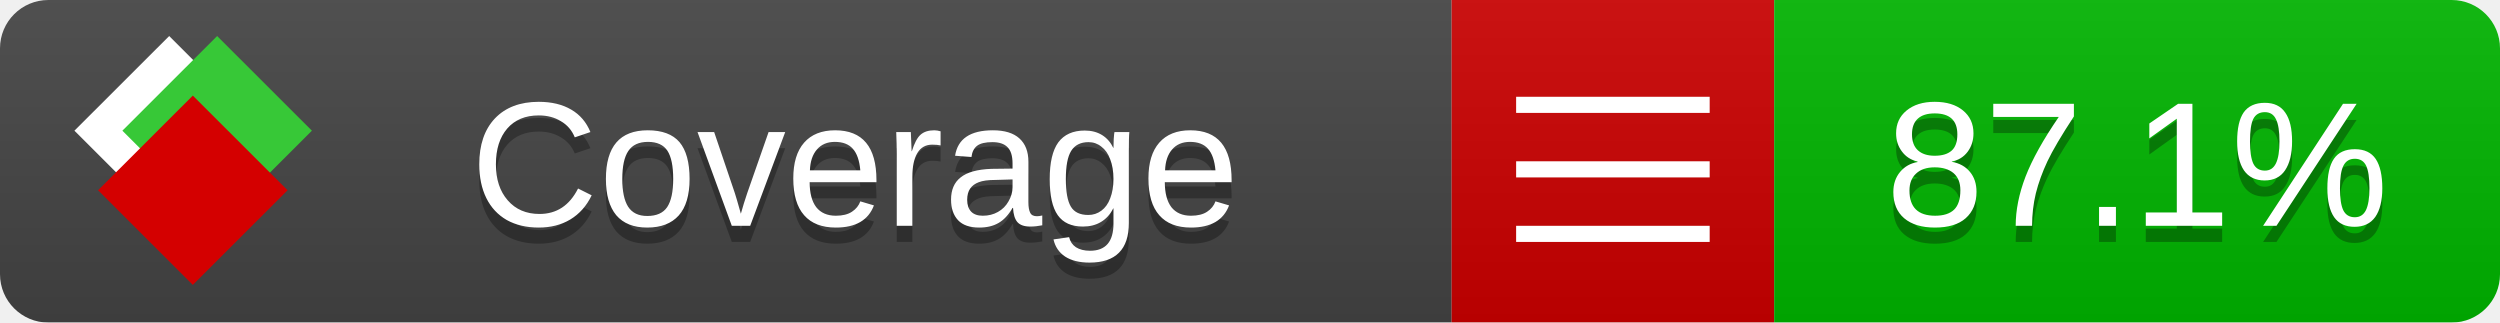
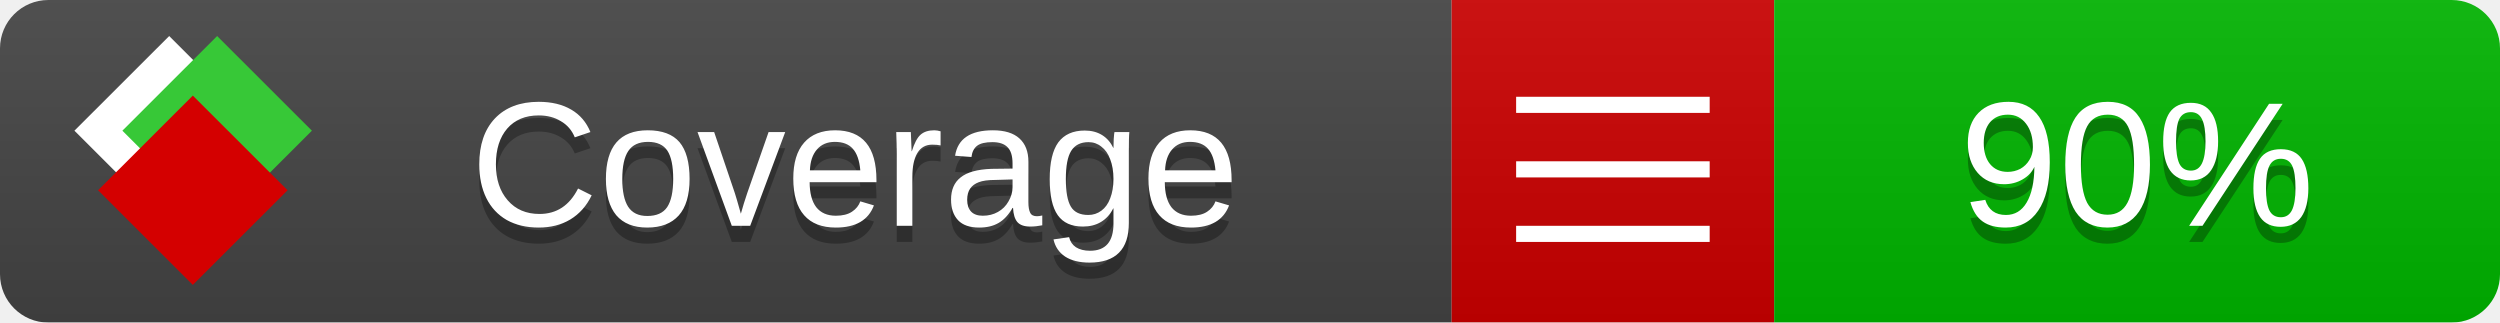
<svg xmlns="http://www.w3.org/2000/svg" xmlns:xlink="http://www.w3.org/1999/xlink" width="155" height="20">
  <style type="text/css">
          
            @keyframes fade1 {
                0% { visibility: visible; opacity: 1; }
               27% { visibility: visible; opacity: 1; }
               33% { visibility: hidden; opacity: 0; }
               60% { visibility: hidden; opacity: 0; }
               66% { visibility: hidden; opacity: 0; }
               93% { visibility: hidden; opacity: 0; }
              100% { visibility: visible; opacity: 1; }
            }
            @keyframes fade2 {
                0% { visibility: hidden; opacity: 0; }
               27% { visibility: hidden; opacity: 0; }
               33% { visibility: visible; opacity: 1; }
               60% { visibility: visible; opacity: 1; }
               66% { visibility: hidden; opacity: 0; }
               93% { visibility: hidden; opacity: 0; }
              100% { visibility: hidden; opacity: 0; }
            }
            @keyframes fade3 {
                0% { visibility: hidden; opacity: 0; }
               27% { visibility: hidden; opacity: 0; }
               33% { visibility: hidden; opacity: 0; }
               60% { visibility: hidden; opacity: 0; }
               66% { visibility: visible; opacity: 1; }
               93% { visibility: visible; opacity: 1; }
              100% { visibility: hidden; opacity: 0; }
            }
            .linecoverage {
                animation-duration: 15s;
                animation-name: fade1;
                animation-iteration-count: infinite;
            }
            .branchcoverage {
                animation-duration: 15s;
                animation-name: fade2;
                animation-iteration-count: infinite;
            }
            .methodcoverage {
                animation-duration: 15s;
                animation-name: fade3;
                animation-iteration-count: infinite;
            }
          
    </style>
  <defs>
    <linearGradient id="gradient" x2="0" y2="100%">
      <stop offset="0" stop-color="#bbb" stop-opacity=".1" />
      <stop offset="1" stop-opacity=".1" />
    </linearGradient>
    <linearGradient id="c">
      <stop offset="0" stop-color="#d40000" />
      <stop offset="1" stop-color="#ff2a2a" />
    </linearGradient>
    <linearGradient id="a">
      <stop offset="0" stop-color="#e0e0de" />
      <stop offset="1" stop-color="#fff" />
    </linearGradient>
    <linearGradient id="b">
      <stop offset="0" stop-color="#37c837" />
      <stop offset="1" stop-color="#217821" />
    </linearGradient>
    <linearGradient xlink:href="#a" id="e" x1="106.44" x2="69.96" y1="-11.96" y2="-46.84" gradientTransform="matrix(-.8426 -.00045 -.00045 -.8426 -94.27 -75.82)" gradientUnits="userSpaceOnUse" />
    <linearGradient xlink:href="#b" id="f" x1="56.19" x2="77.97" y1="-23.45" y2="10.62" gradientTransform="matrix(.8426 .00045 .00045 .8426 94.27 75.82)" gradientUnits="userSpaceOnUse" />
    <linearGradient xlink:href="#c" id="g" x1="79.98" x2="132.9" y1="10.79" y2="10.79" gradientTransform="matrix(.8426 .00045 .00045 .8426 94.27 75.82)" gradientUnits="userSpaceOnUse" />
    <mask id="mask">
      <rect width="155" height="20" rx="3" fill="#fff" />
    </mask>
    <g id="icon" transform="matrix(.04486 0 0 .04481 -.48 -.63)">
      <rect width="52.92" height="52.92" x="-109.72" y="-27.13" fill="url(#e)" transform="rotate(-135)" />
      <rect width="52.92" height="52.92" x="70.19" y="-39.18" fill="url(#f)" transform="rotate(45)" />
      <rect width="52.92" height="52.92" x="80.05" y="-15.74" fill="url(#g)" transform="rotate(45)" />
    </g>
  </defs>
  <g mask="url(#mask)">
    <rect x="0" y="0" width="90" height="20" fill="#444" />
    <rect x="90" y="0" width="20" height="20" fill="#c00" />
    <rect x="110" y="0" width="45" height="20" fill="#00B600" />
    <rect x="0" y="0" width="155" height="20" fill="url(#gradient)" />
  </g>
  <g>
    <path class="" stroke="#fff" d="M94 6.5 h12 M94 10.5 h12 M94 14.5 h12" />
  </g>
  <g fill="#fff" text-anchor="middle" font-family="Verdana,Arial,Geneva,sans-serif" font-size="11">
    <a xlink:href="https://github.com/danielpalme/ReportGenerator" target="_top">
      <use xlink:href="#icon" transform="translate(3,1) scale(3.5)" />
    </a>
    <text x="53" y="15" fill="#010101" fill-opacity=".3">Coverage</text>
    <text x="53" y="14" fill="#fff">Coverage</text>
-     <text class="" x="132.5" y="15" fill="#010101" fill-opacity=".3">87.1%</text>
-     <text class="" x="132.5" y="14">87.1%</text>
+     <text class="" x="132.5" y="15" fill="#010101" fill-opacity=".3">90%</text>
+     <text class="" x="132.5" y="14">90%</text>
  </g>
  <g>
    <rect class="" x="90" y="0" width="65" height="20" fill-opacity="0" />
  </g>
</svg>
